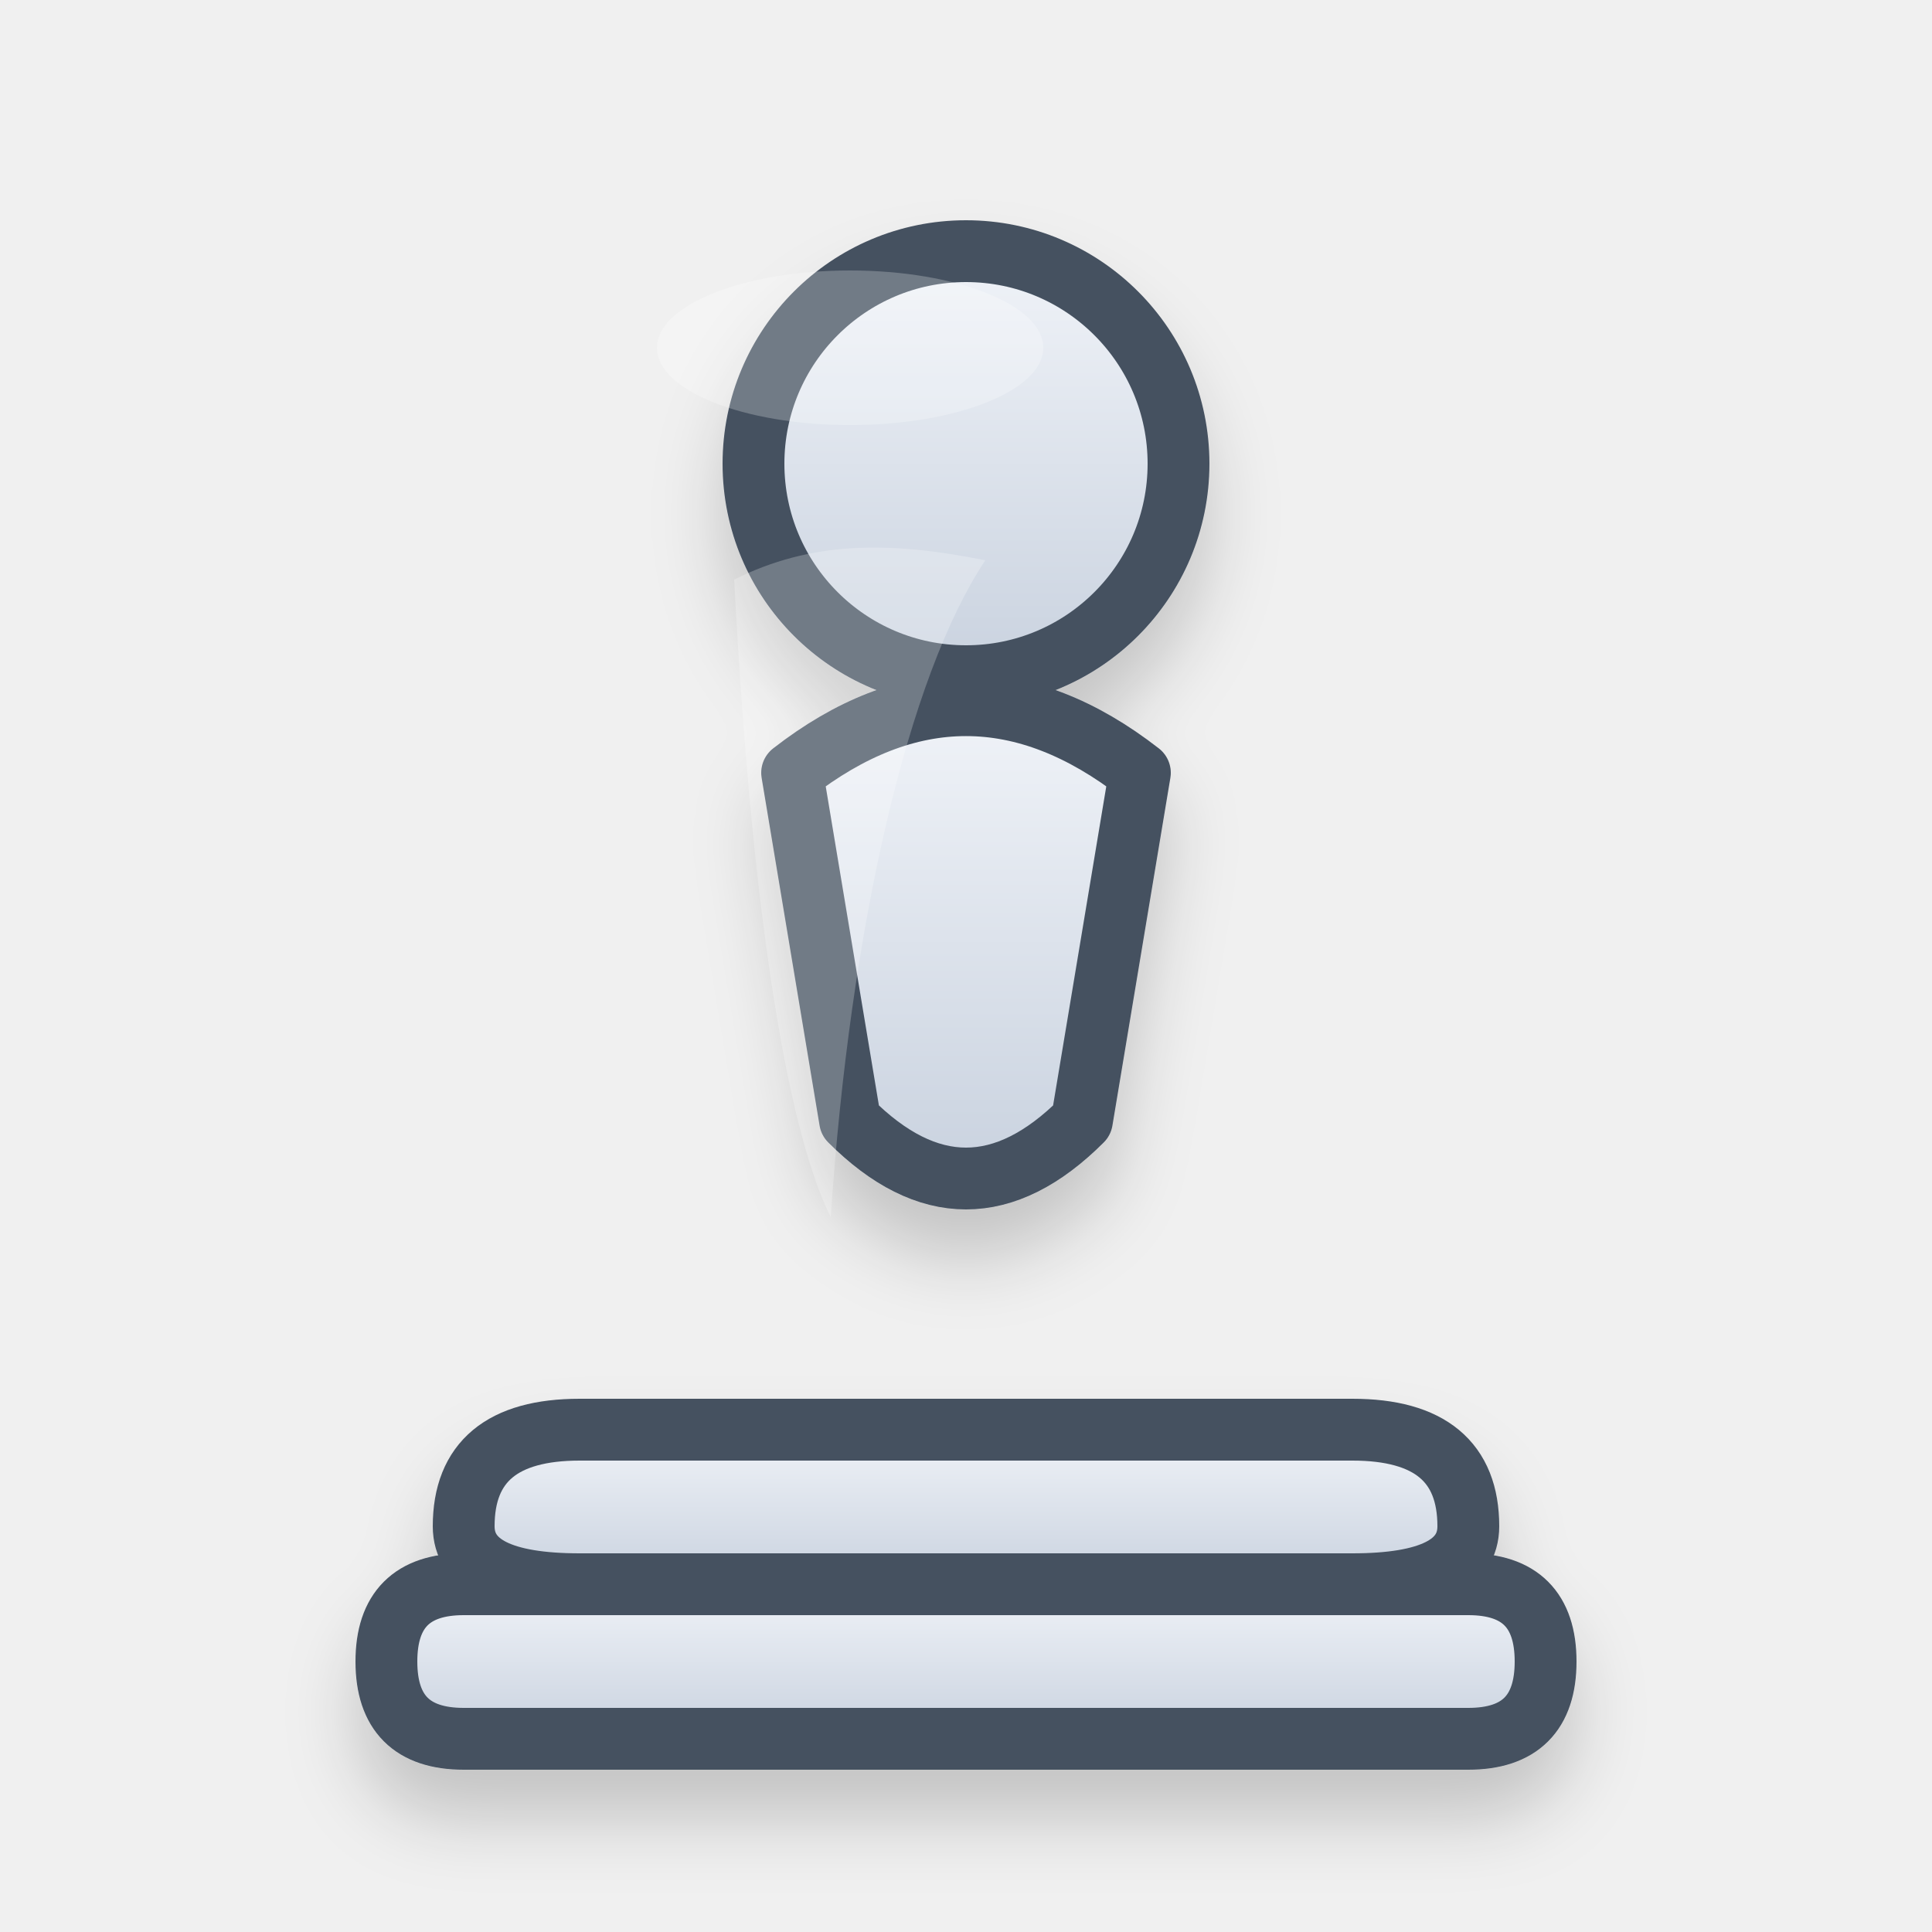
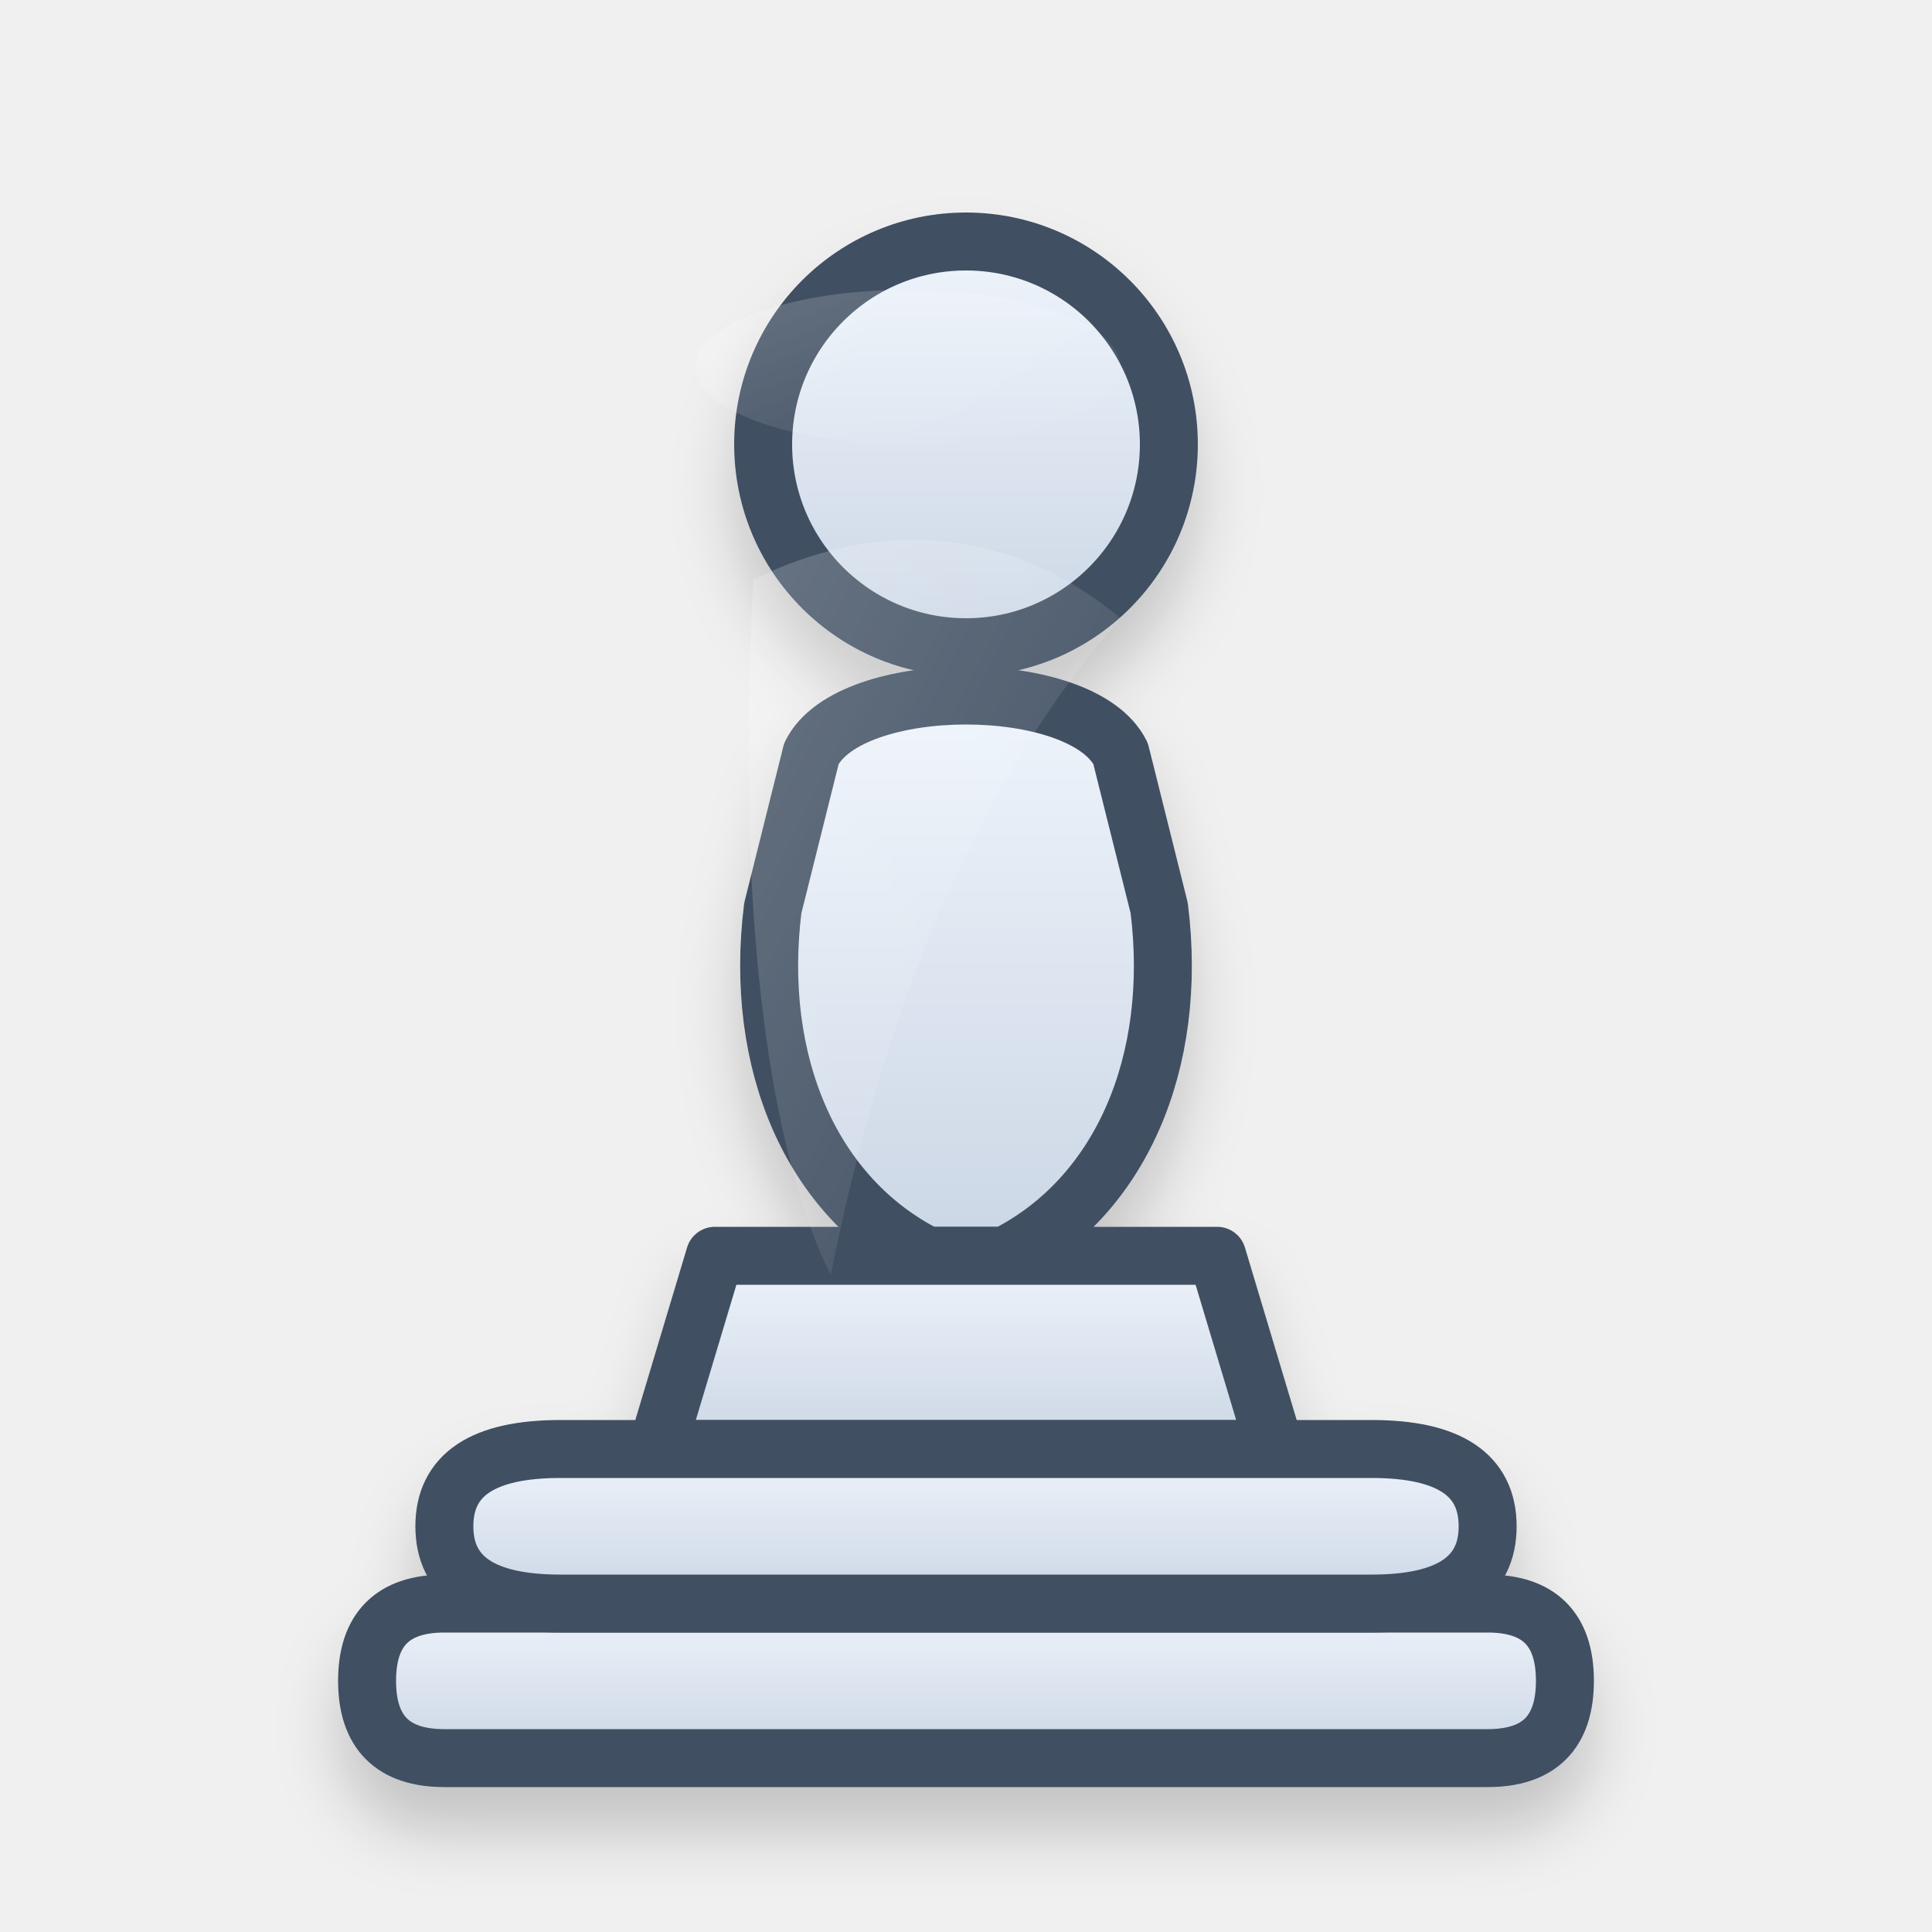
- <svg xmlns="http://www.w3.org/2000/svg" viewBox="0 0 100 100" role="img" aria-label="p">
+ <svg xmlns="http://www.w3.org/2000/svg" viewBox="0 0 100 100" aria-label="wp">
  <defs>
    <linearGradient id="g" x1="0" y1="0" x2="0" y2="1">
-       <stop offset="0%" stop-color="#f0f3f8" />
-       <stop offset="100%" stop-color="#c9d2df" />
+       <stop offset="0%" stop-color="#eef4fb" />
+       <stop offset="100%" stop-color="#cbd6e5" />
    </linearGradient>
-     <filter id="shadow" x="-20%" y="-20%" width="140%" height="160%">
-       <feDropShadow dx="0" dy="2.6" stdDeviation="1.8" flood-color="rgba(0,0,0,.18)" />
+     <linearGradient id="g2" x1="0" y1="0" x2="1" y2="1">
+       <stop offset="0%" stop-color="#ffffff" stop-opacity=".92" />
+       <stop offset="100%" stop-color="#ffffff" stop-opacity="0" />
+     </linearGradient>
+     <filter id="s" x="-20%" y="-20%" width="140%" height="160%">
+       <feDropShadow dx="0" dy="2.4" stdDeviation="1.6" flood-color="rgba(0,0,0,.18)" />
    </filter>
  </defs>
-   <g filter="url(#shadow)" fill="url(#g)" stroke="#455160" stroke-width="3.2" stroke-linecap="round" stroke-linejoin="round">
-     <circle cx="50" cy="24" r="11" />
-     <path d="M41 40 Q50 33 59 40 L56 58 Q50 64 44 58 Z" />
-     <path d="M24 82 H76 Q80 82 80 86 Q80 90 76 90 H24 Q20 90 20 86 Q20 82 24 82 Z" />
-     <path d="M30 74 H70 Q76 74 76 79 Q76 82 70 82 H30 Q24 82 24 79 Q24 74 30 74 Z" />
+   <g filter="url(#s)" fill="url(#g)" stroke="#415062" stroke-width="3" stroke-linecap="round" stroke-linejoin="round">
+     <circle cx="50" cy="23" r="10.5" />
+     <path d="M42 39 C44 35,56 35,58 39 L60 47 C61 55 58 62 52 65 H48 C42 62 39 55 40 47 Z" />
+     <path d="M37 65 H63 L66 75 H34 Z" />
+     <path d="M23 83 H77 Q81 83 81 87 Q81 91 77 91 H23 Q19 91 19 87 Q19 83 23 83 Z" />
+     <path d="M29 75 H71 Q77 75 77 79 Q77 83 71 83 H29 Q23 83 23 79 Q23 75 29 75 Z" />
  </g>
-   <g opacity="0.24" fill="#ffffff">
-     <ellipse cx="44" cy="18" rx="10" ry="4" />
-     <path d="M38 30 C42 28,46 28,51 29 C47 35,44 48,43 63 C41 59,39 49,38 30 Z" />
+   <g opacity=".23" fill="url(#g2)">
+     <ellipse cx="47" cy="19" rx="11" ry="4" />
+     <path d="M39 30 C45 27,52 27,58 32 C51 40,46 51,43 66 C40 60,38 48,39 30Z" />
  </g>
</svg>
